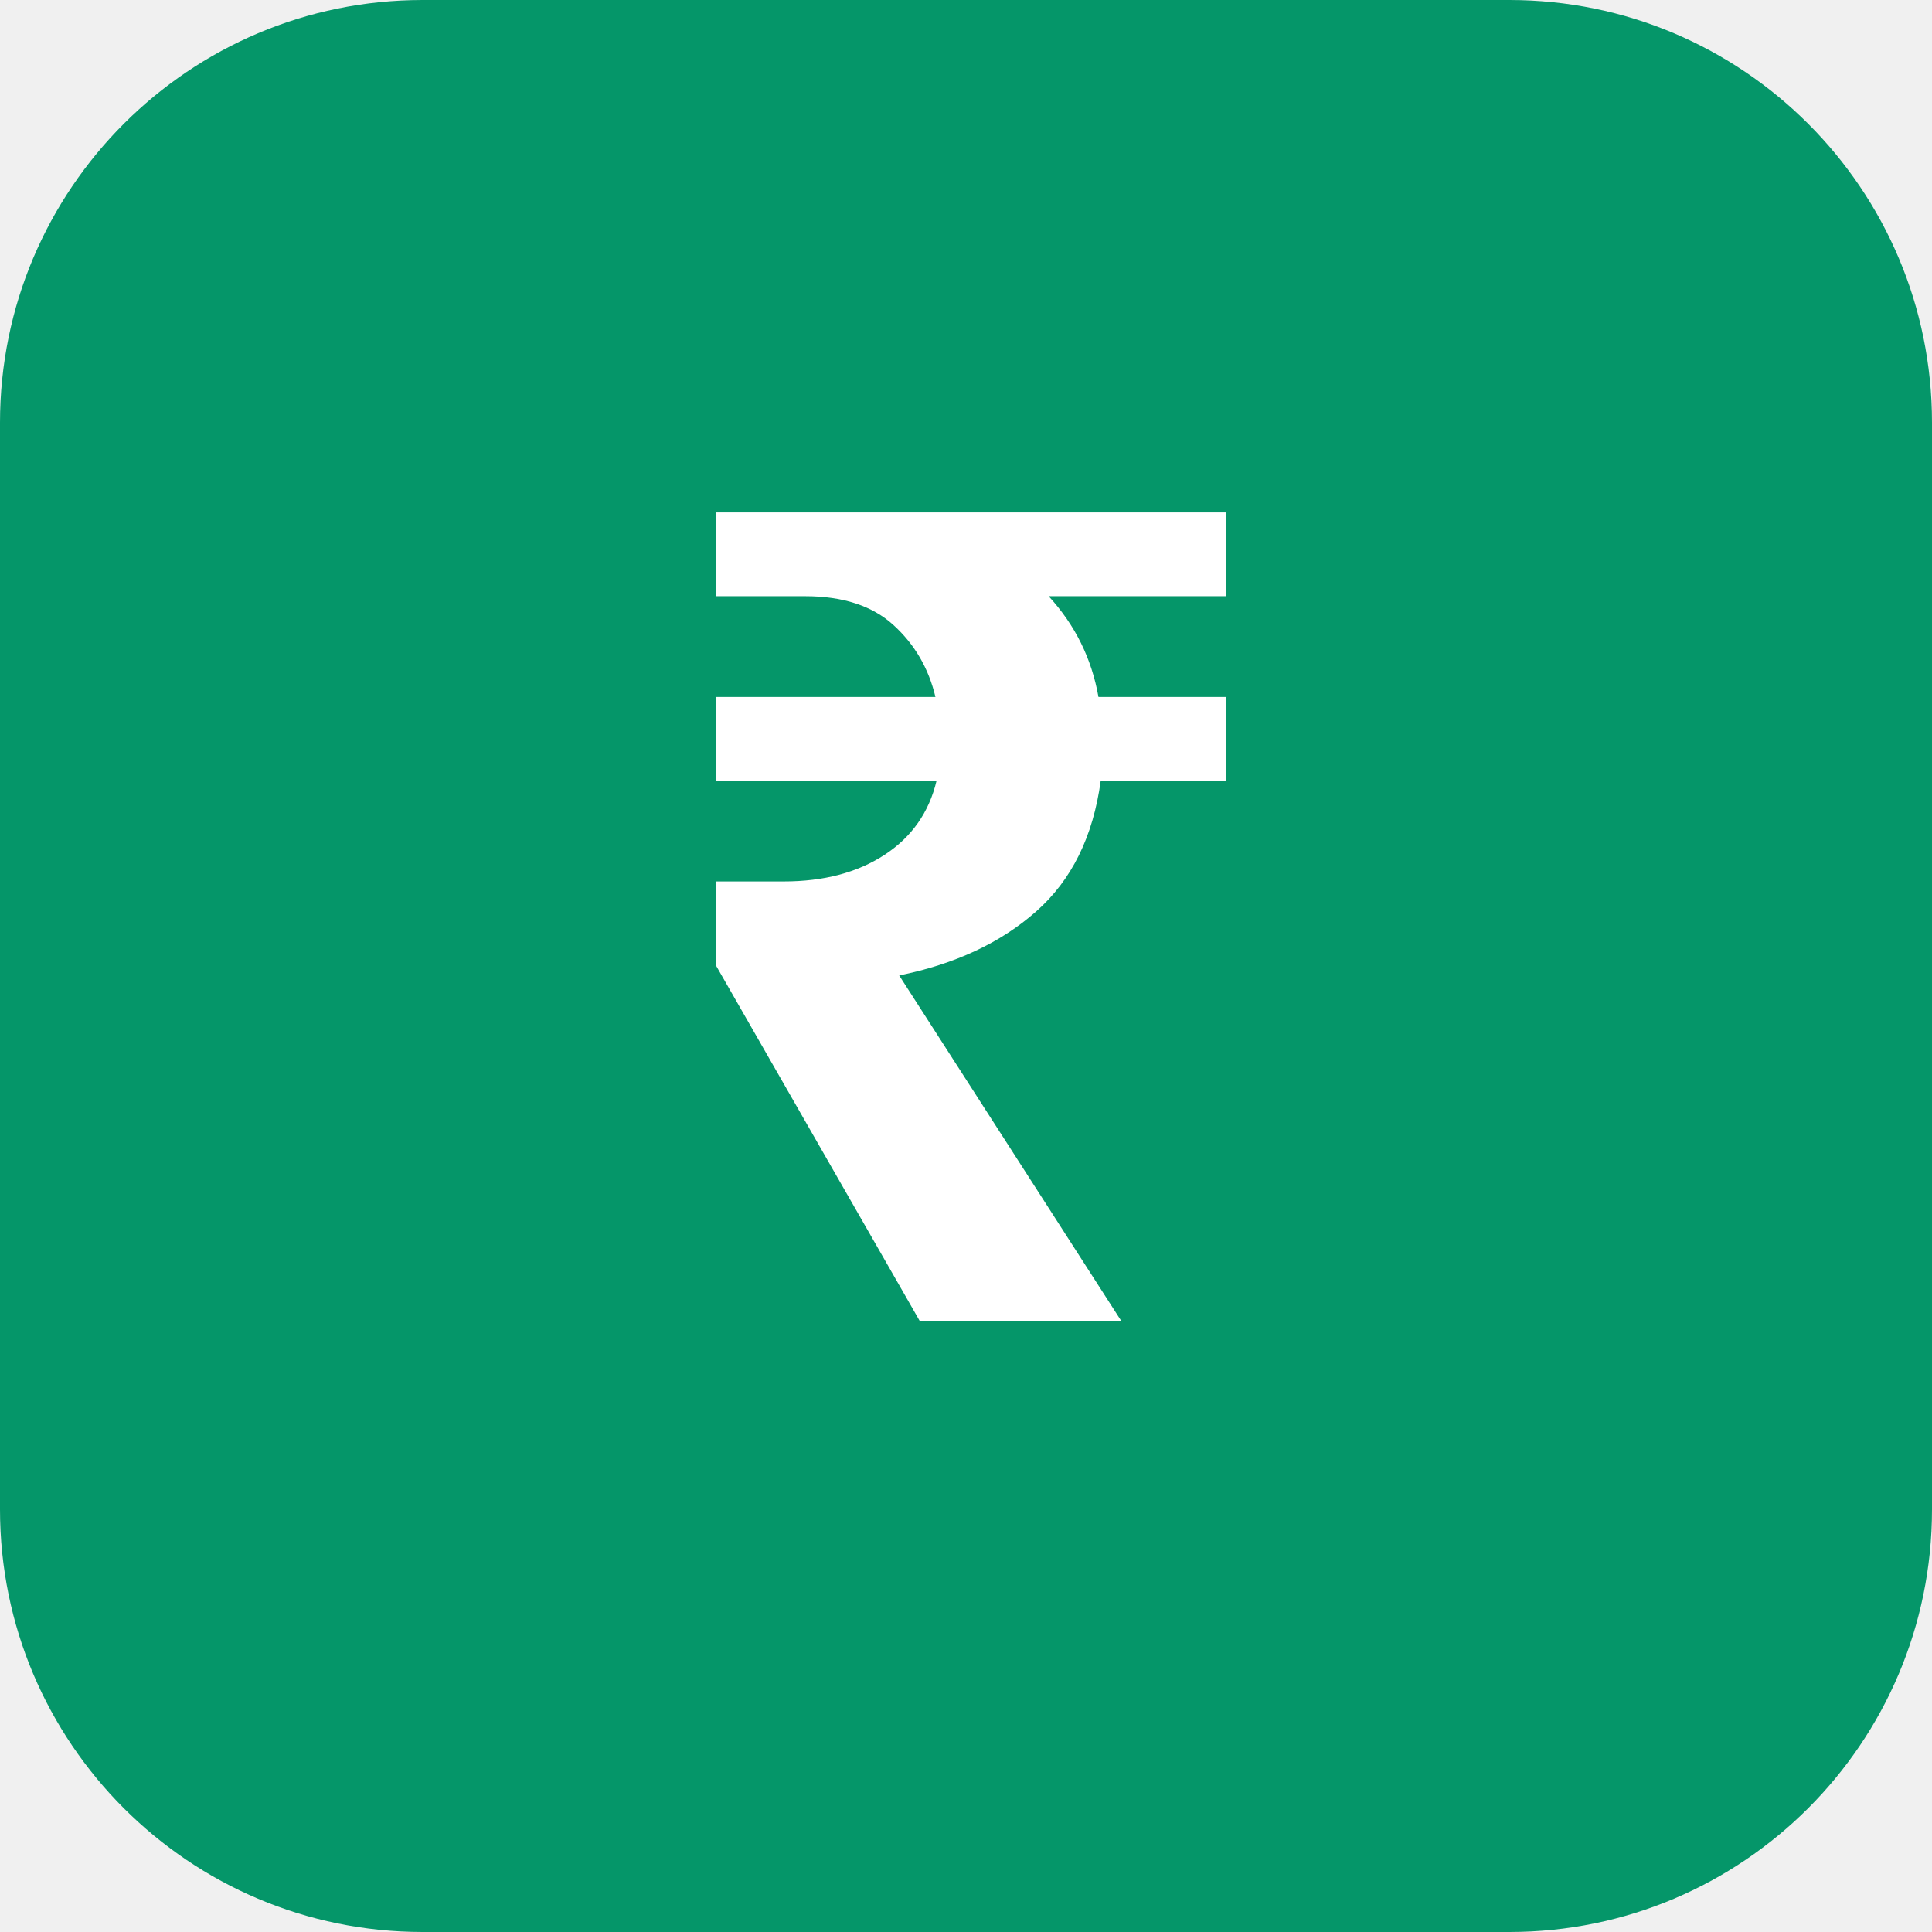
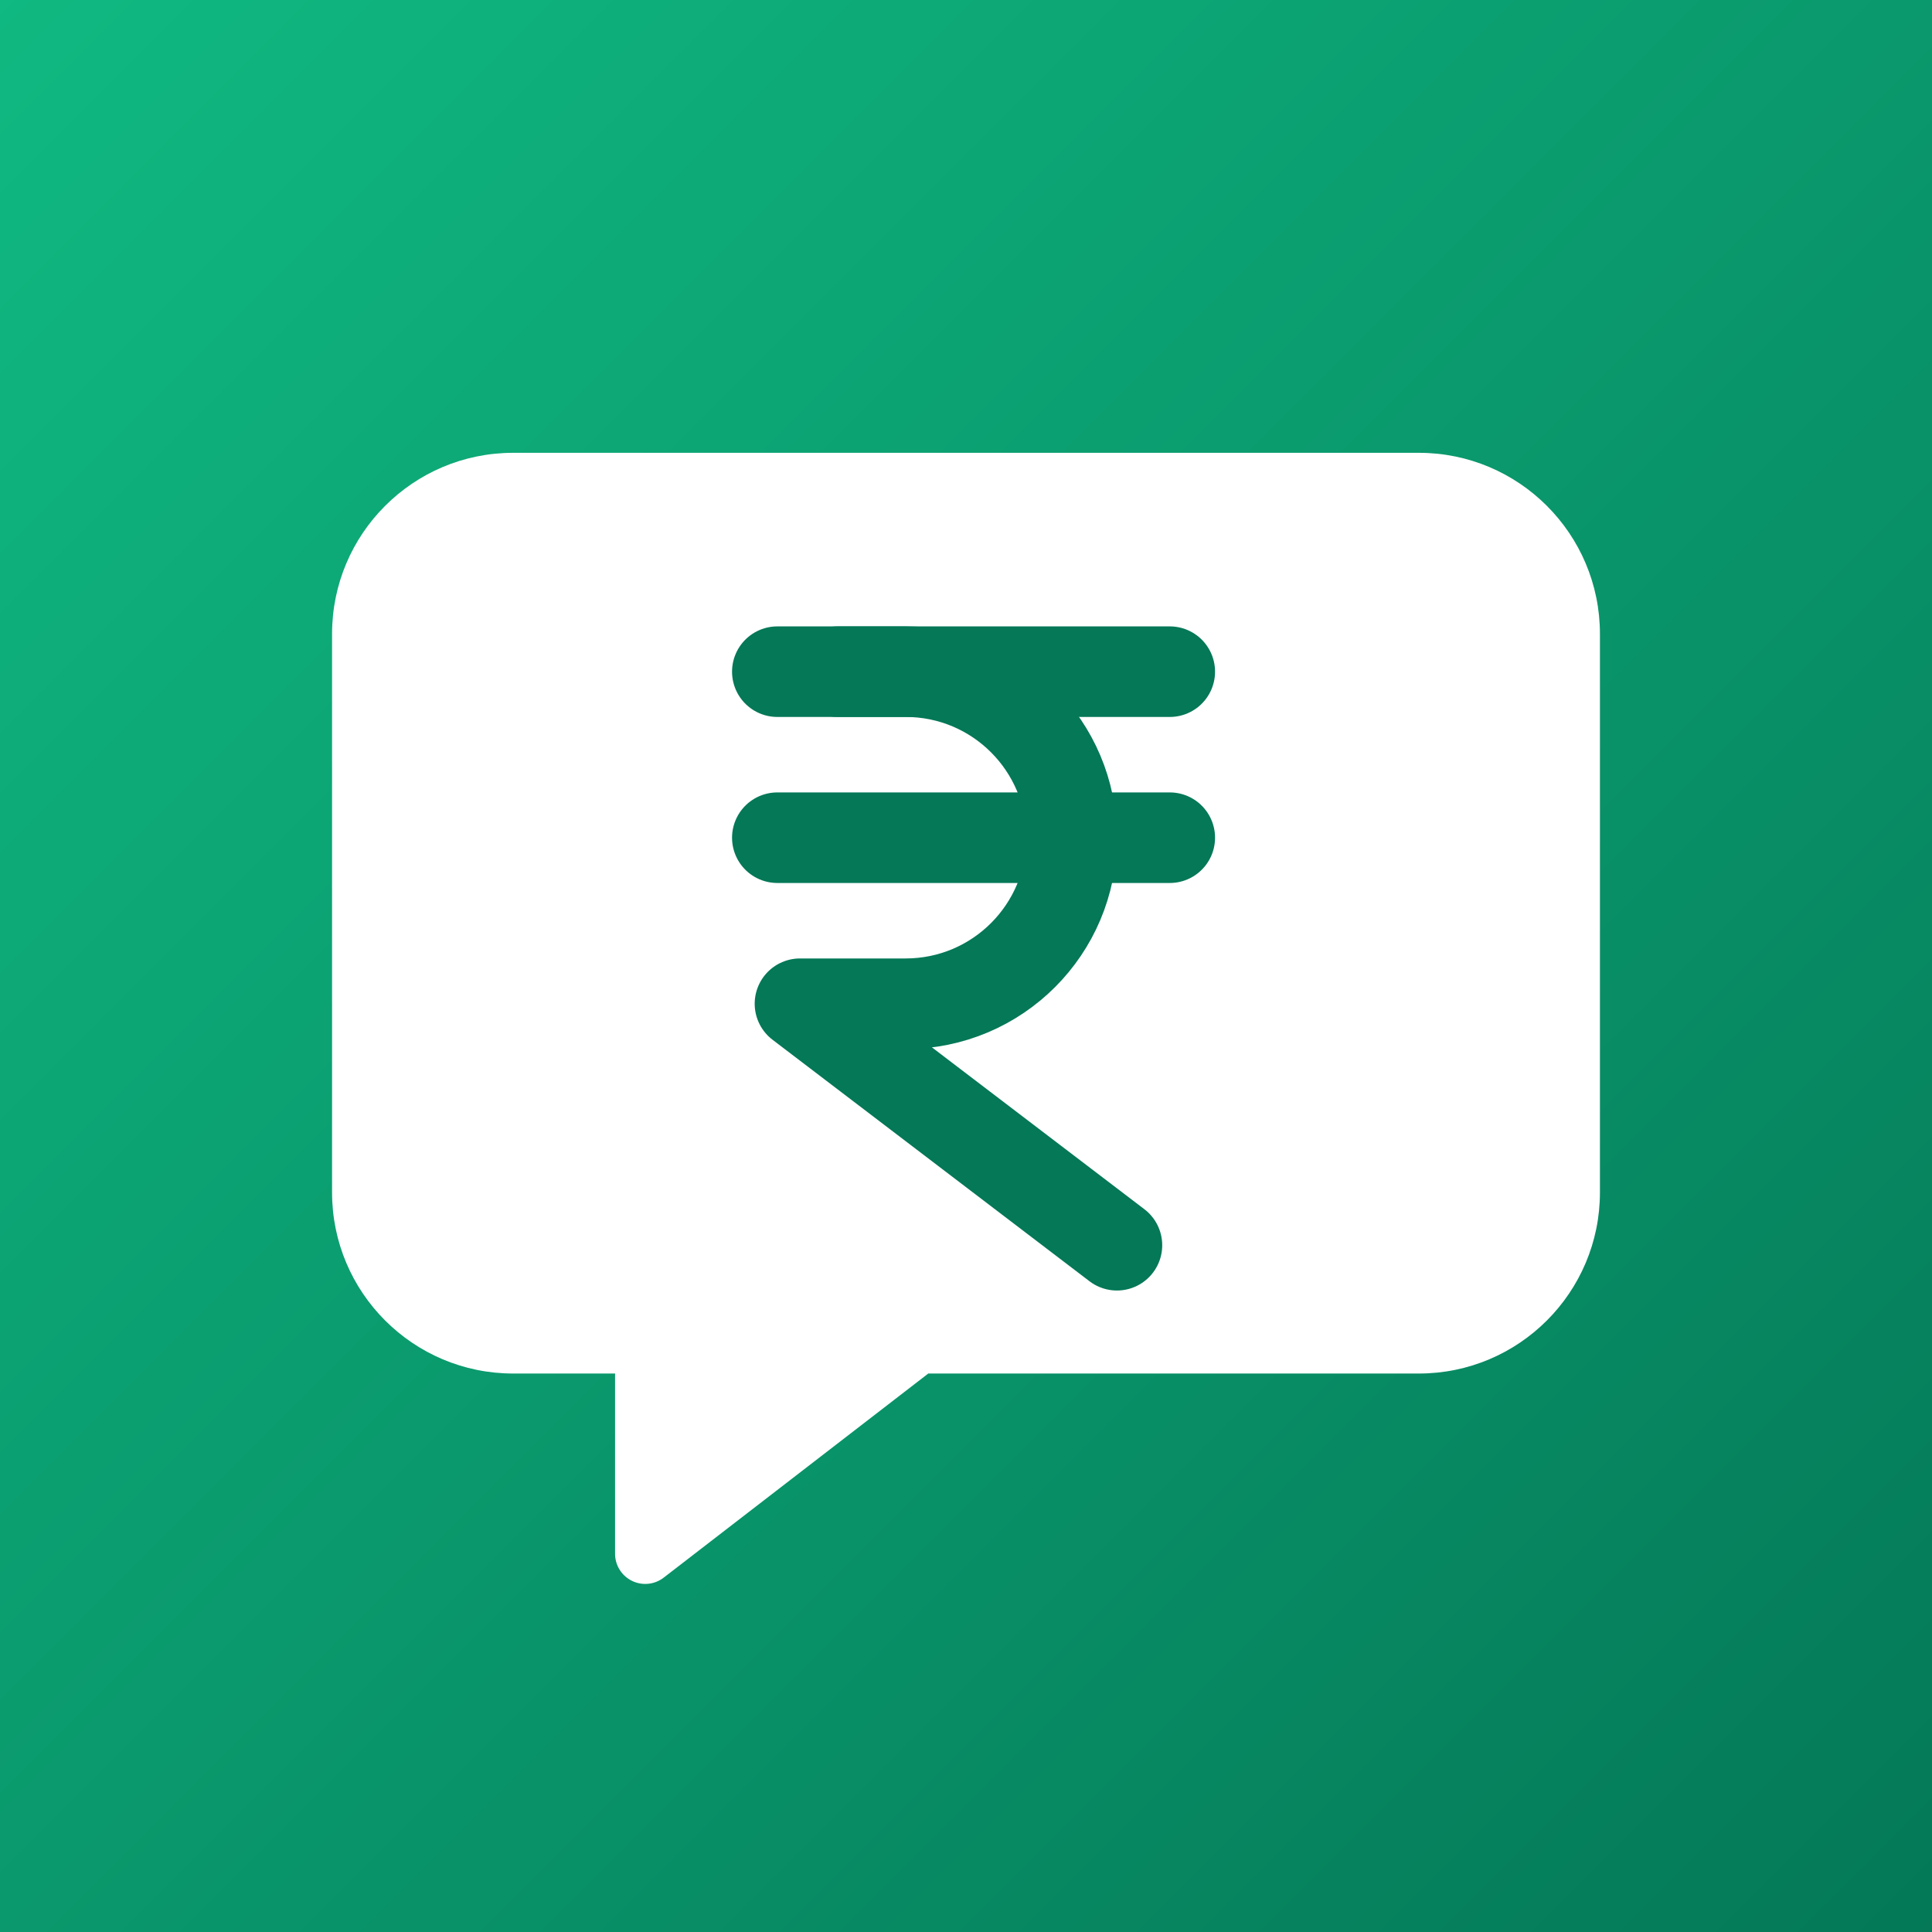
<svg xmlns="http://www.w3.org/2000/svg" viewBox="0 0 512 512">
-   <rect width="512" height="512" rx="112" fill="#059669" />
-   <text x="256" y="350" font-family="Arial, sans-serif" font-size="300" font-weight="700" fill="#fff" text-anchor="middle">₹</text>
+   <defs>
+     <linearGradient id="bg" x1="0" y1="0" x2="1" y2="1">
+       <stop offset="0" stop-color="#10b981" />
+       <stop offset="1" stop-color="#047857" />
+     </linearGradient>
+   </defs>
+   <rect width="512" height="512" fill="url(#bg)" />
+   <path d="M136 120h240a48 48 0 0 1 48 48v148a48 48 0 0 1-48 48H246l-70 54a8 8 0 0 1-13-6v-48h-27a48 48 0 0 1-48-48V168a48 48 0 0 1 48-48z" fill="#ffffff" />
+   <g fill="none" stroke="#047857" stroke-width="24" stroke-linecap="round" stroke-linejoin="round">
+     <path d="M206 178h104" />
+     <path d="M206 222h104" />
+     <path d="M222 178h18a44 44 0 0 1 0 88h-28l84 64" />
+   </g>
</svg>
